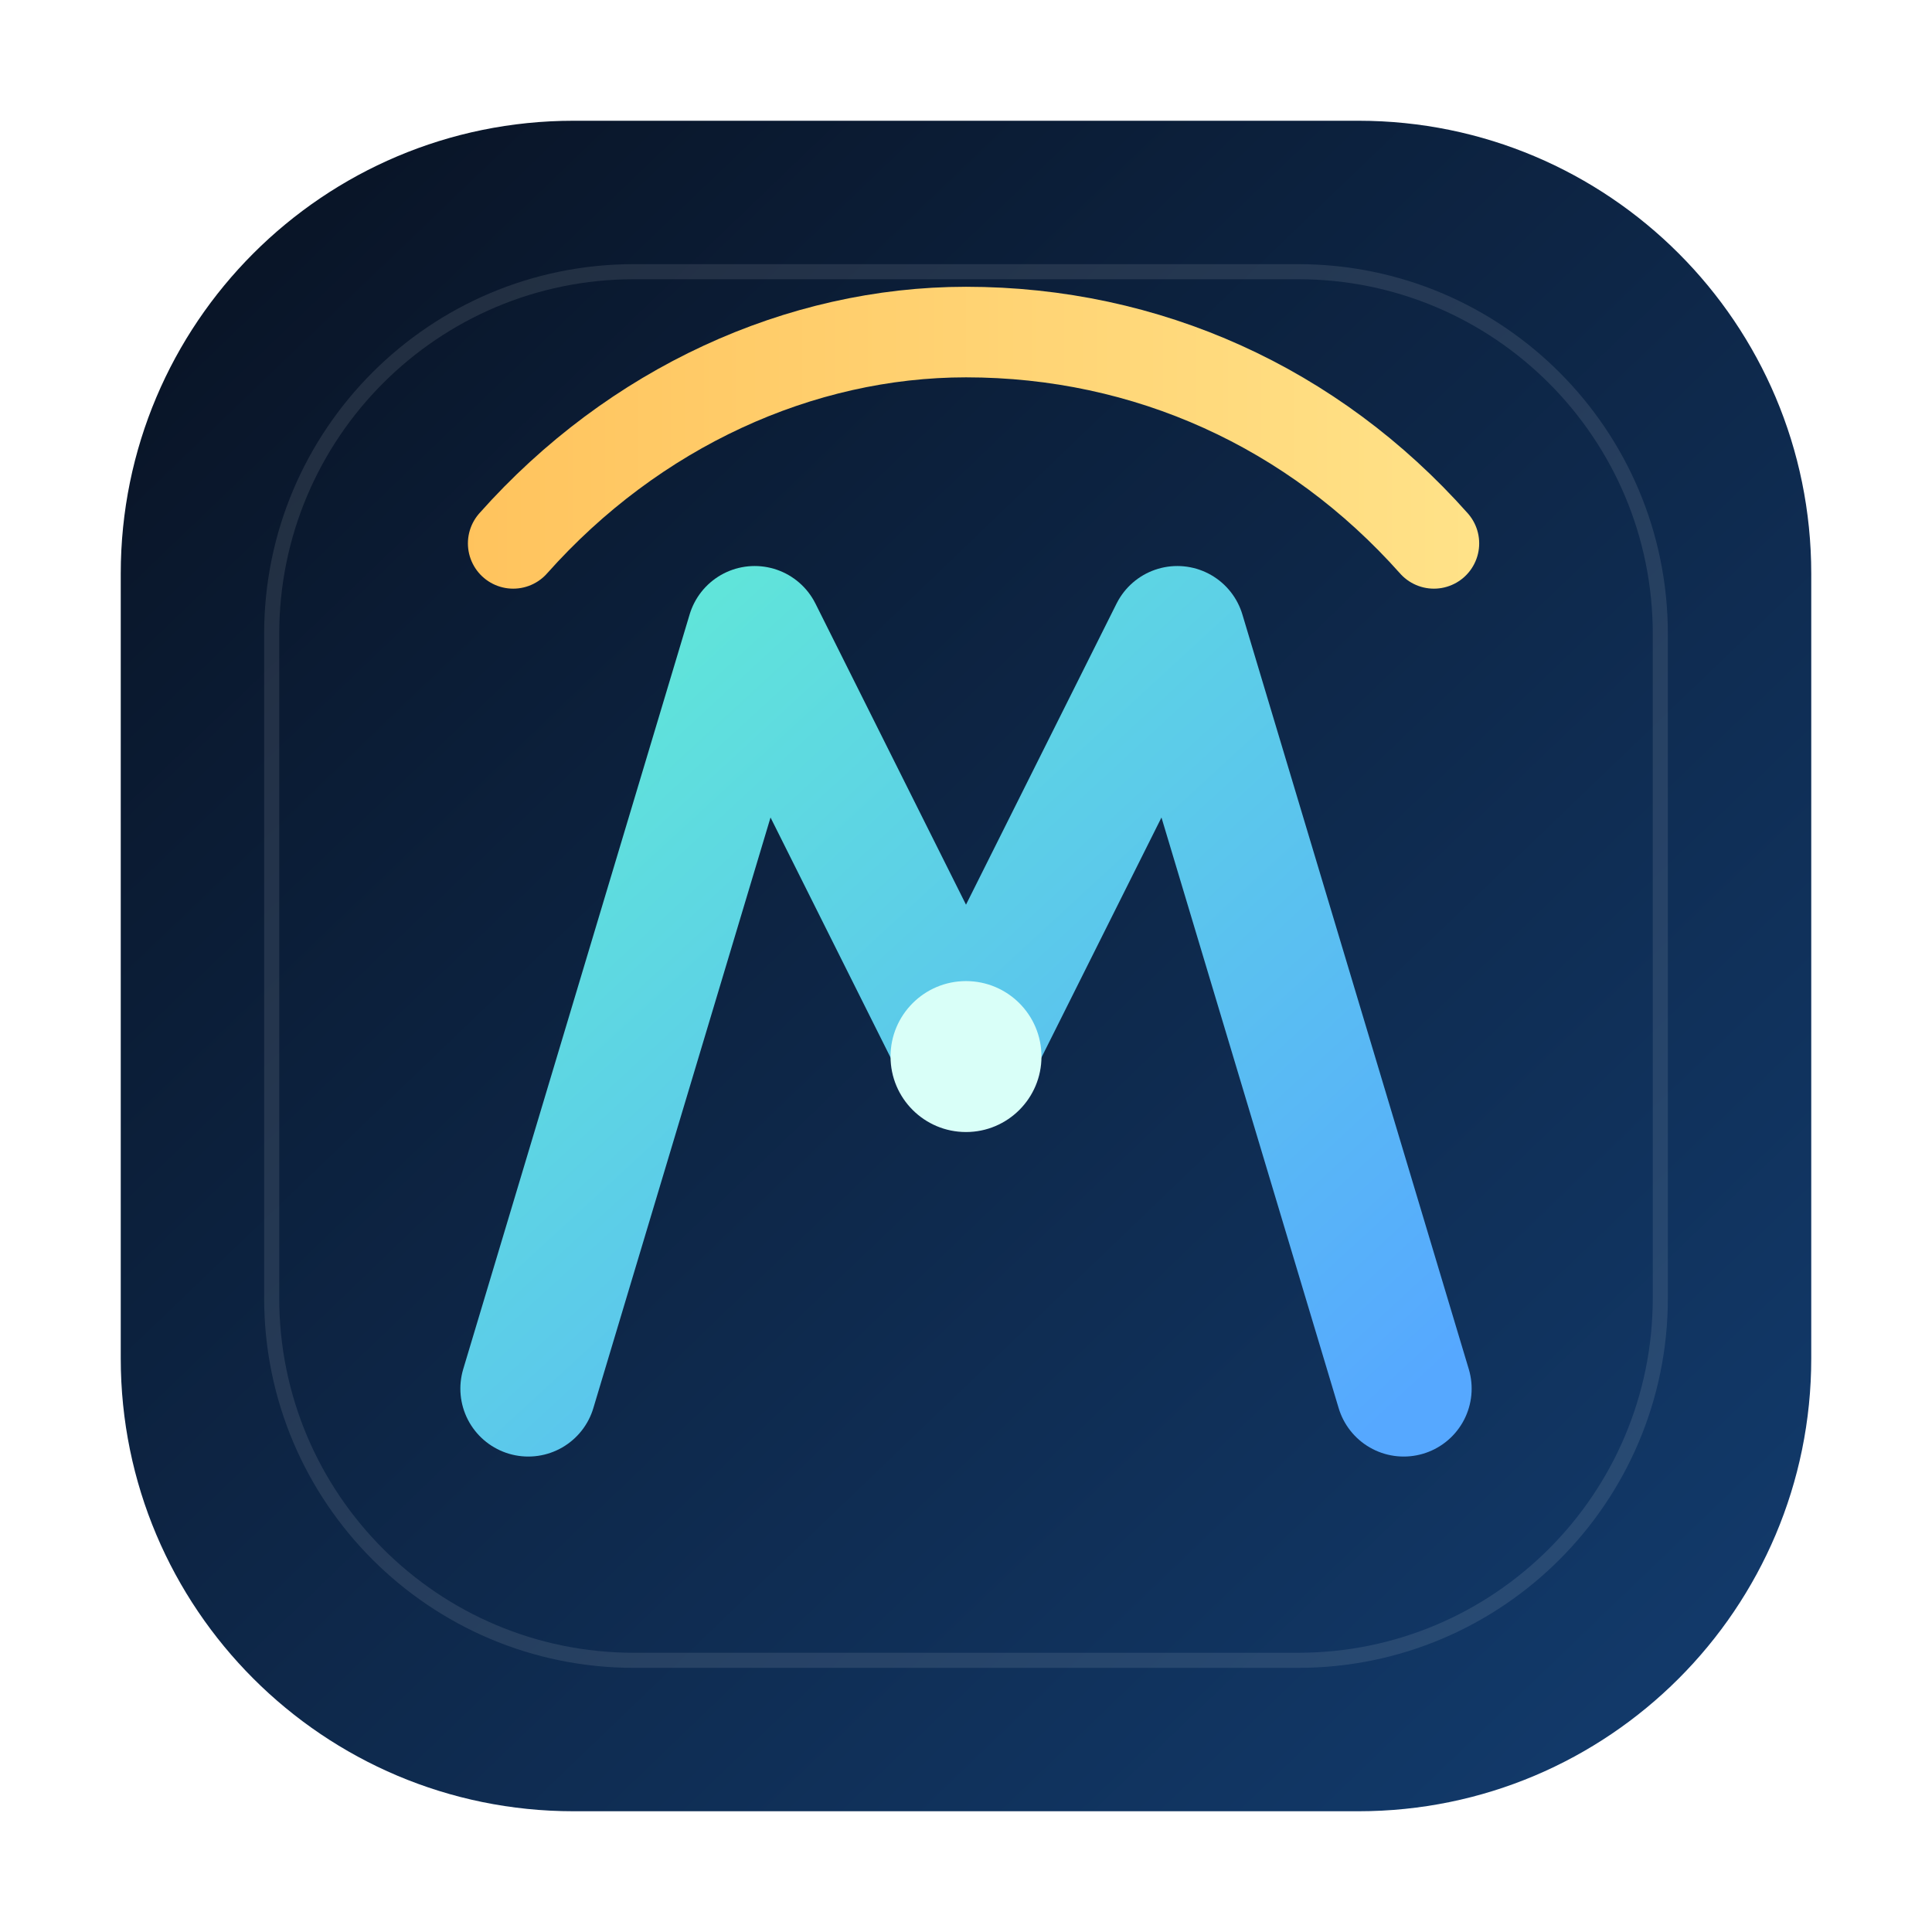
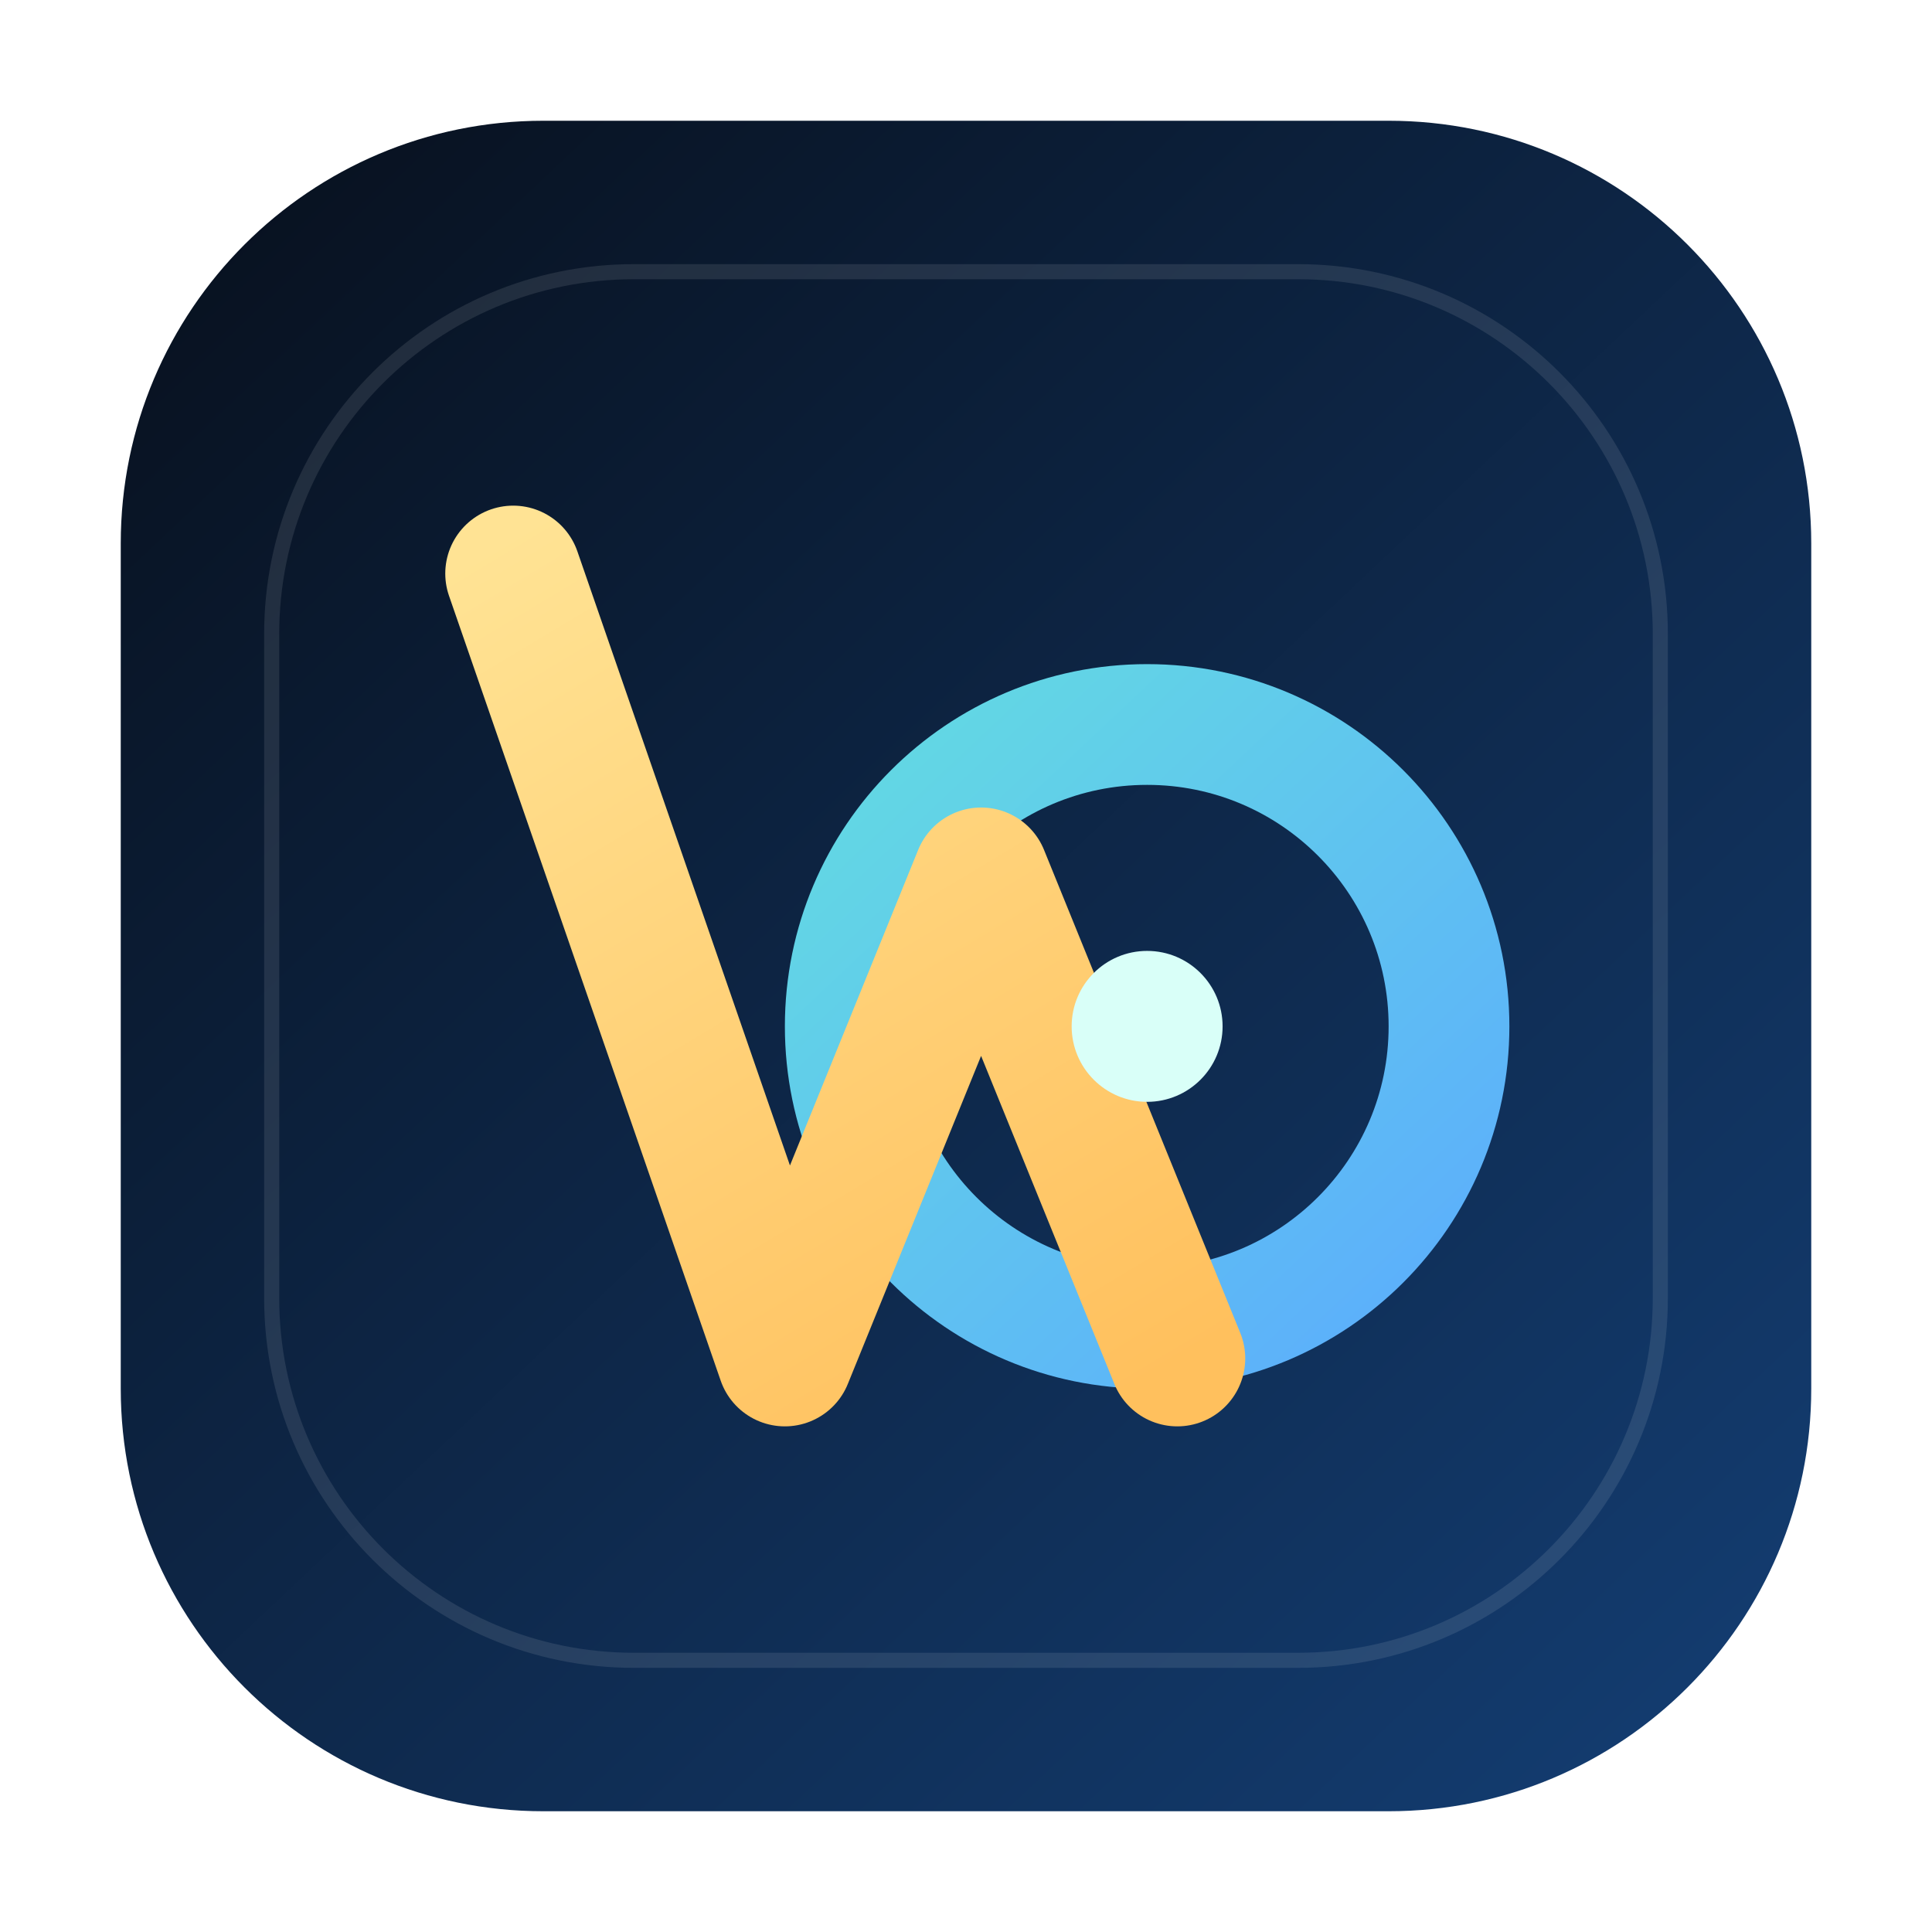
<svg xmlns="http://www.w3.org/2000/svg" width="128" height="128" viewBox="0 0 128 128" fill="none">
  <defs>
-     <linearGradient id="vo-bg" x1="16" y1="14" x2="112" y2="114" gradientUnits="userSpaceOnUse">
-       <stop stop-color="#091426" />
-       <stop offset="1" stop-color="#123A6B" />
+     <linearGradient id="bg" x1="14" y1="12" x2="112" y2="116" gradientUnits="userSpaceOnUse">
+       <stop stop-color="#08111F" />
+       <stop offset="1" stop-color="#133C70" />
    </linearGradient>
-     <linearGradient id="vo-v" x1="35" y1="30" x2="93" y2="93" gradientUnits="userSpaceOnUse">
-       <stop stop-color="#62F1D2" />
-       <stop offset="1" stop-color="#56A8FF" />
+     <linearGradient id="ring" x1="32" y1="28" x2="96" y2="96" gradientUnits="userSpaceOnUse">
+       <stop stop-color="#67F2D4" />
+       <stop offset="1" stop-color="#5BA9FF" />
    </linearGradient>
-     <linearGradient id="vo-arc" x1="26" y1="34" x2="102" y2="34" gradientUnits="userSpaceOnUse">
-       <stop stop-color="#FFC15A" />
-       <stop offset="1" stop-color="#FFE48B" />
+     <linearGradient id="vstroke" x1="36" y1="34" x2="72" y2="94" gradientUnits="userSpaceOnUse">
+       <stop stop-color="#FFE394" />
+       <stop offset="1" stop-color="#FFC05D" />
    </linearGradient>
  </defs>
-   <rect x="8" y="8" width="112" height="112" rx="30" fill="url(#vo-bg)" />
+   <rect x="8" y="8" width="112" height="112" rx="28" fill="url(#bg)" />
  <rect x="18" y="18" width="92" height="92" rx="24" stroke="rgba(255,255,255,0.10)" />
-   <path d="M34 36C42 27 53 22 64 22C76 22 87 27 95 36" stroke="url(#vo-arc)" stroke-width="6" stroke-linecap="round" />
-   <path d="M35 92L50 42L64 70L78 42L93 92" stroke="url(#vo-v)" stroke-width="9" stroke-linecap="round" stroke-linejoin="round" />
-   <circle cx="64" cy="70" r="5" fill="#D9FFF8" />
+   <circle cx="76" cy="68" r="20" stroke="url(#ring)" stroke-width="8" />
+   <path d="M34 38L52 90L65 58L78 90" stroke="url(#vstroke)" stroke-width="9" stroke-linecap="round" stroke-linejoin="round" />
+   <circle cx="76" cy="68" r="5" fill="#D9FFF8" />
</svg>
